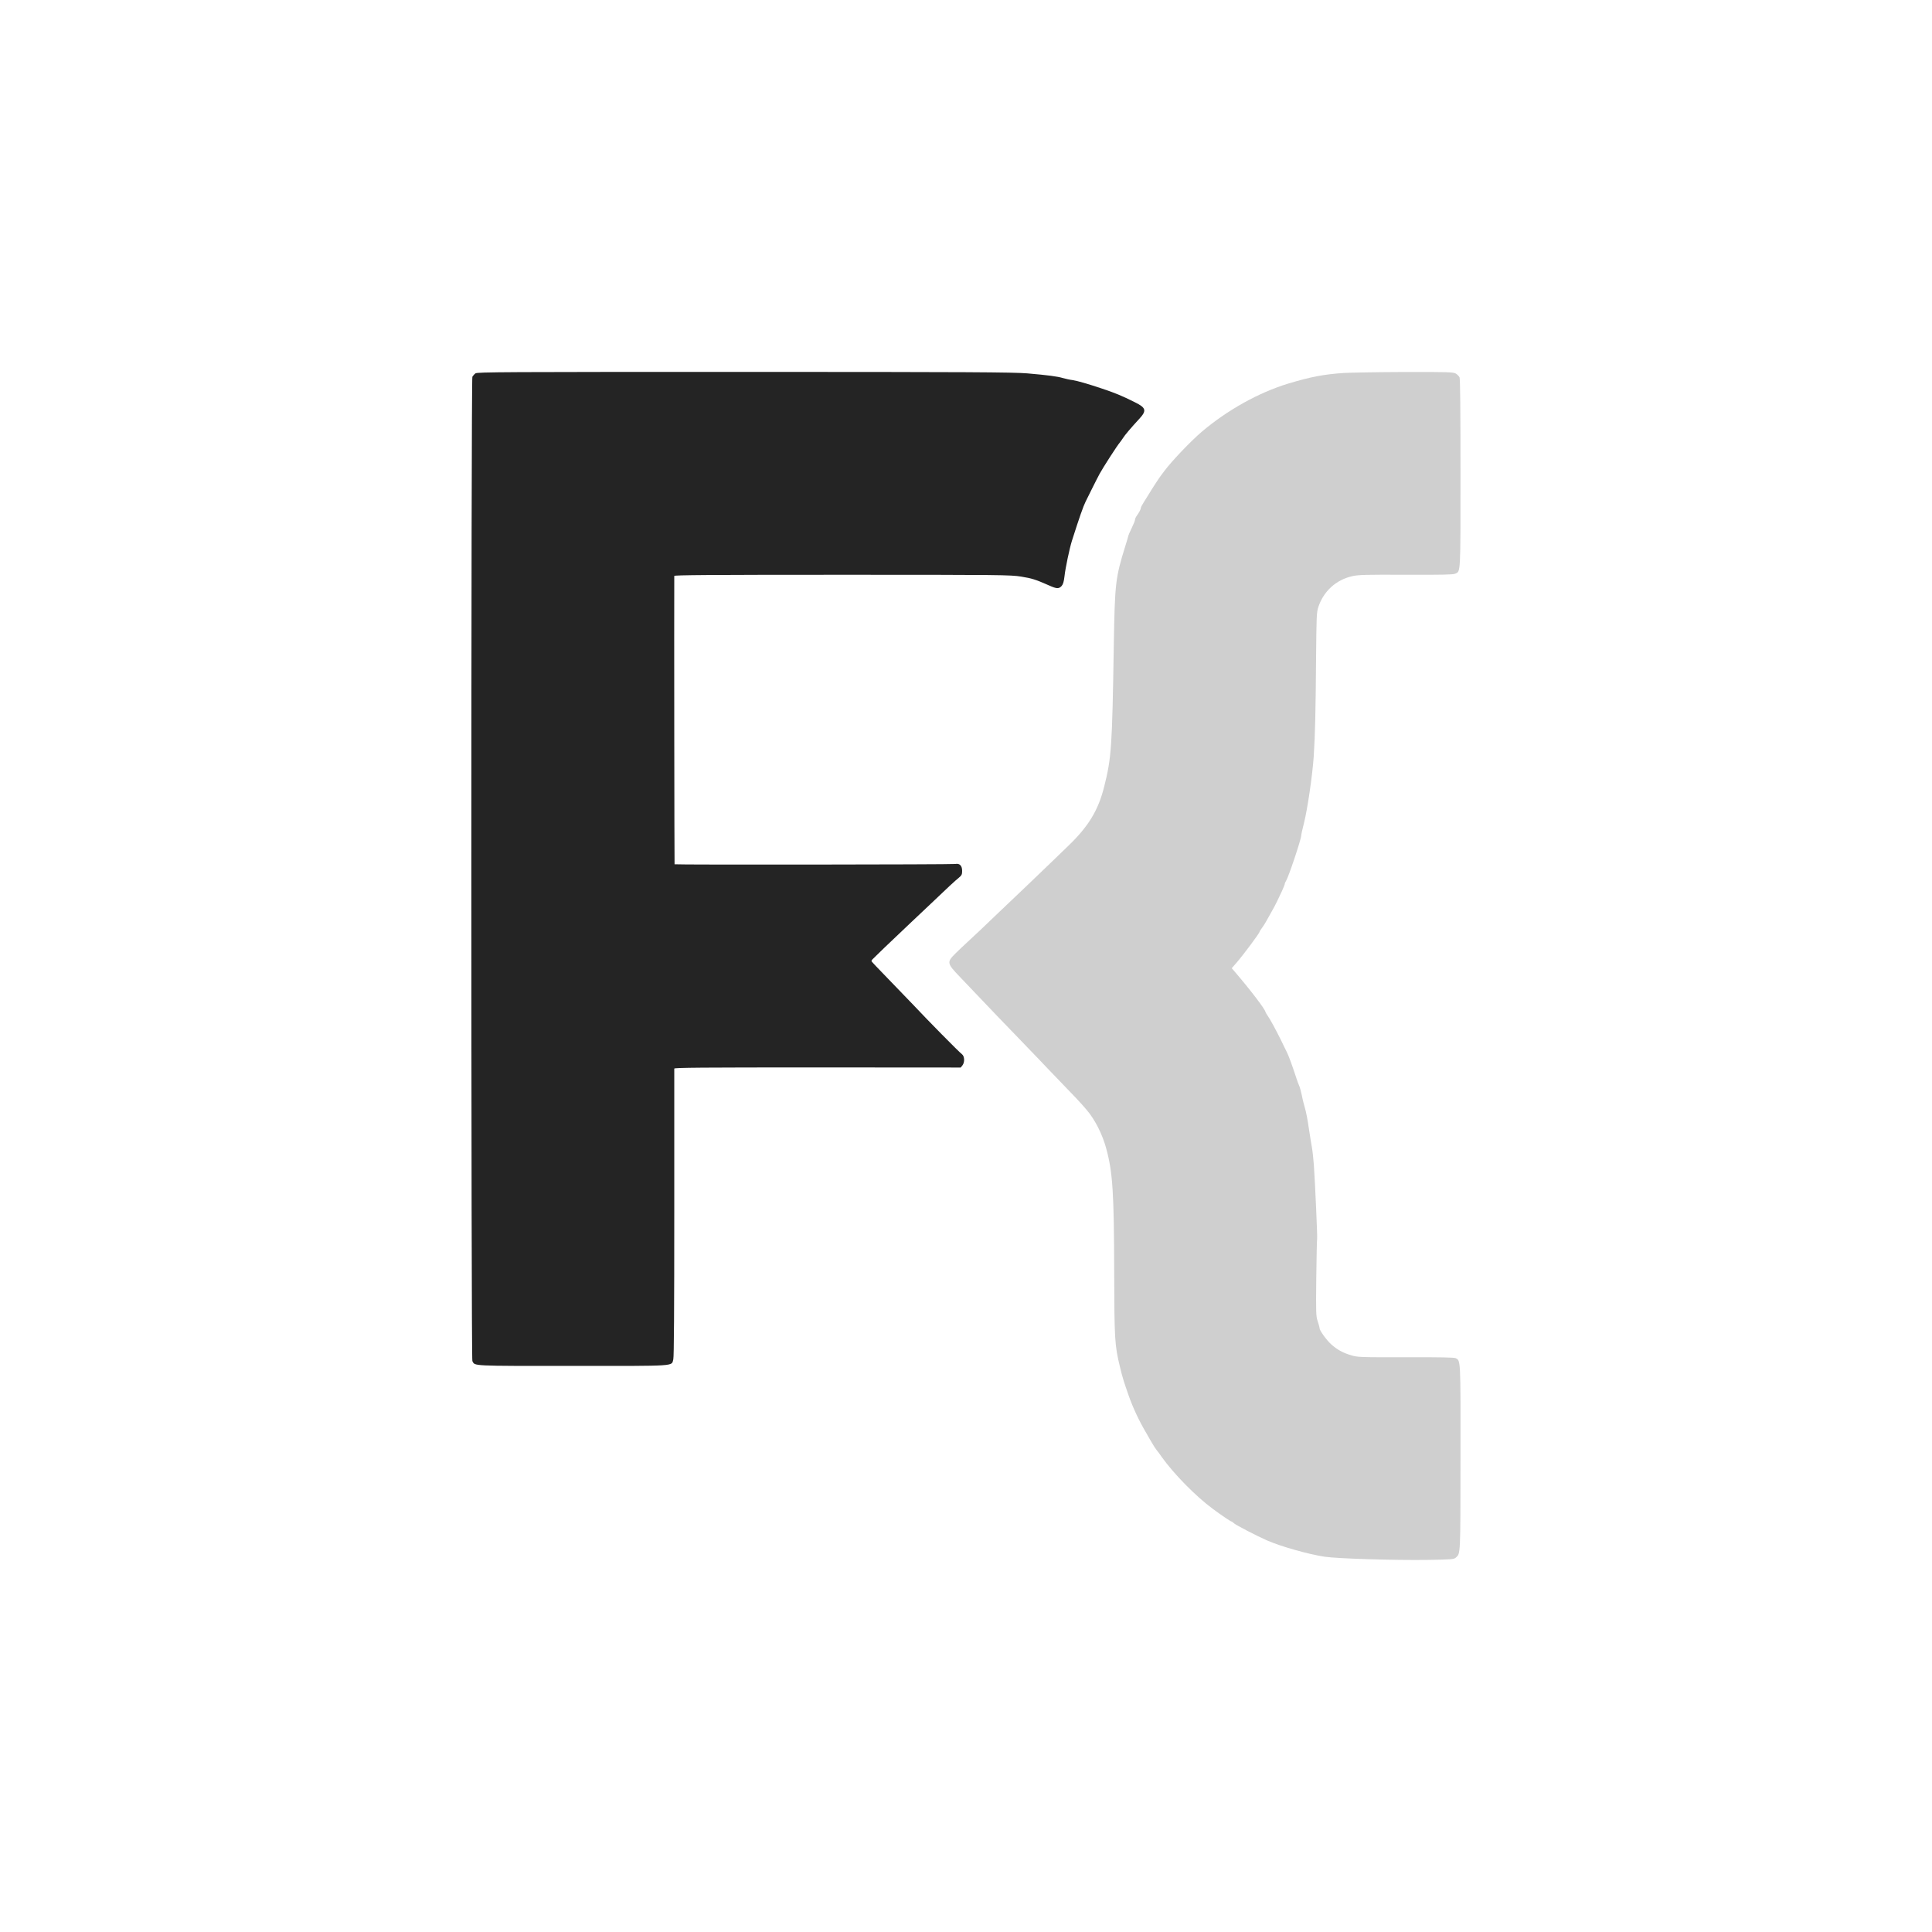
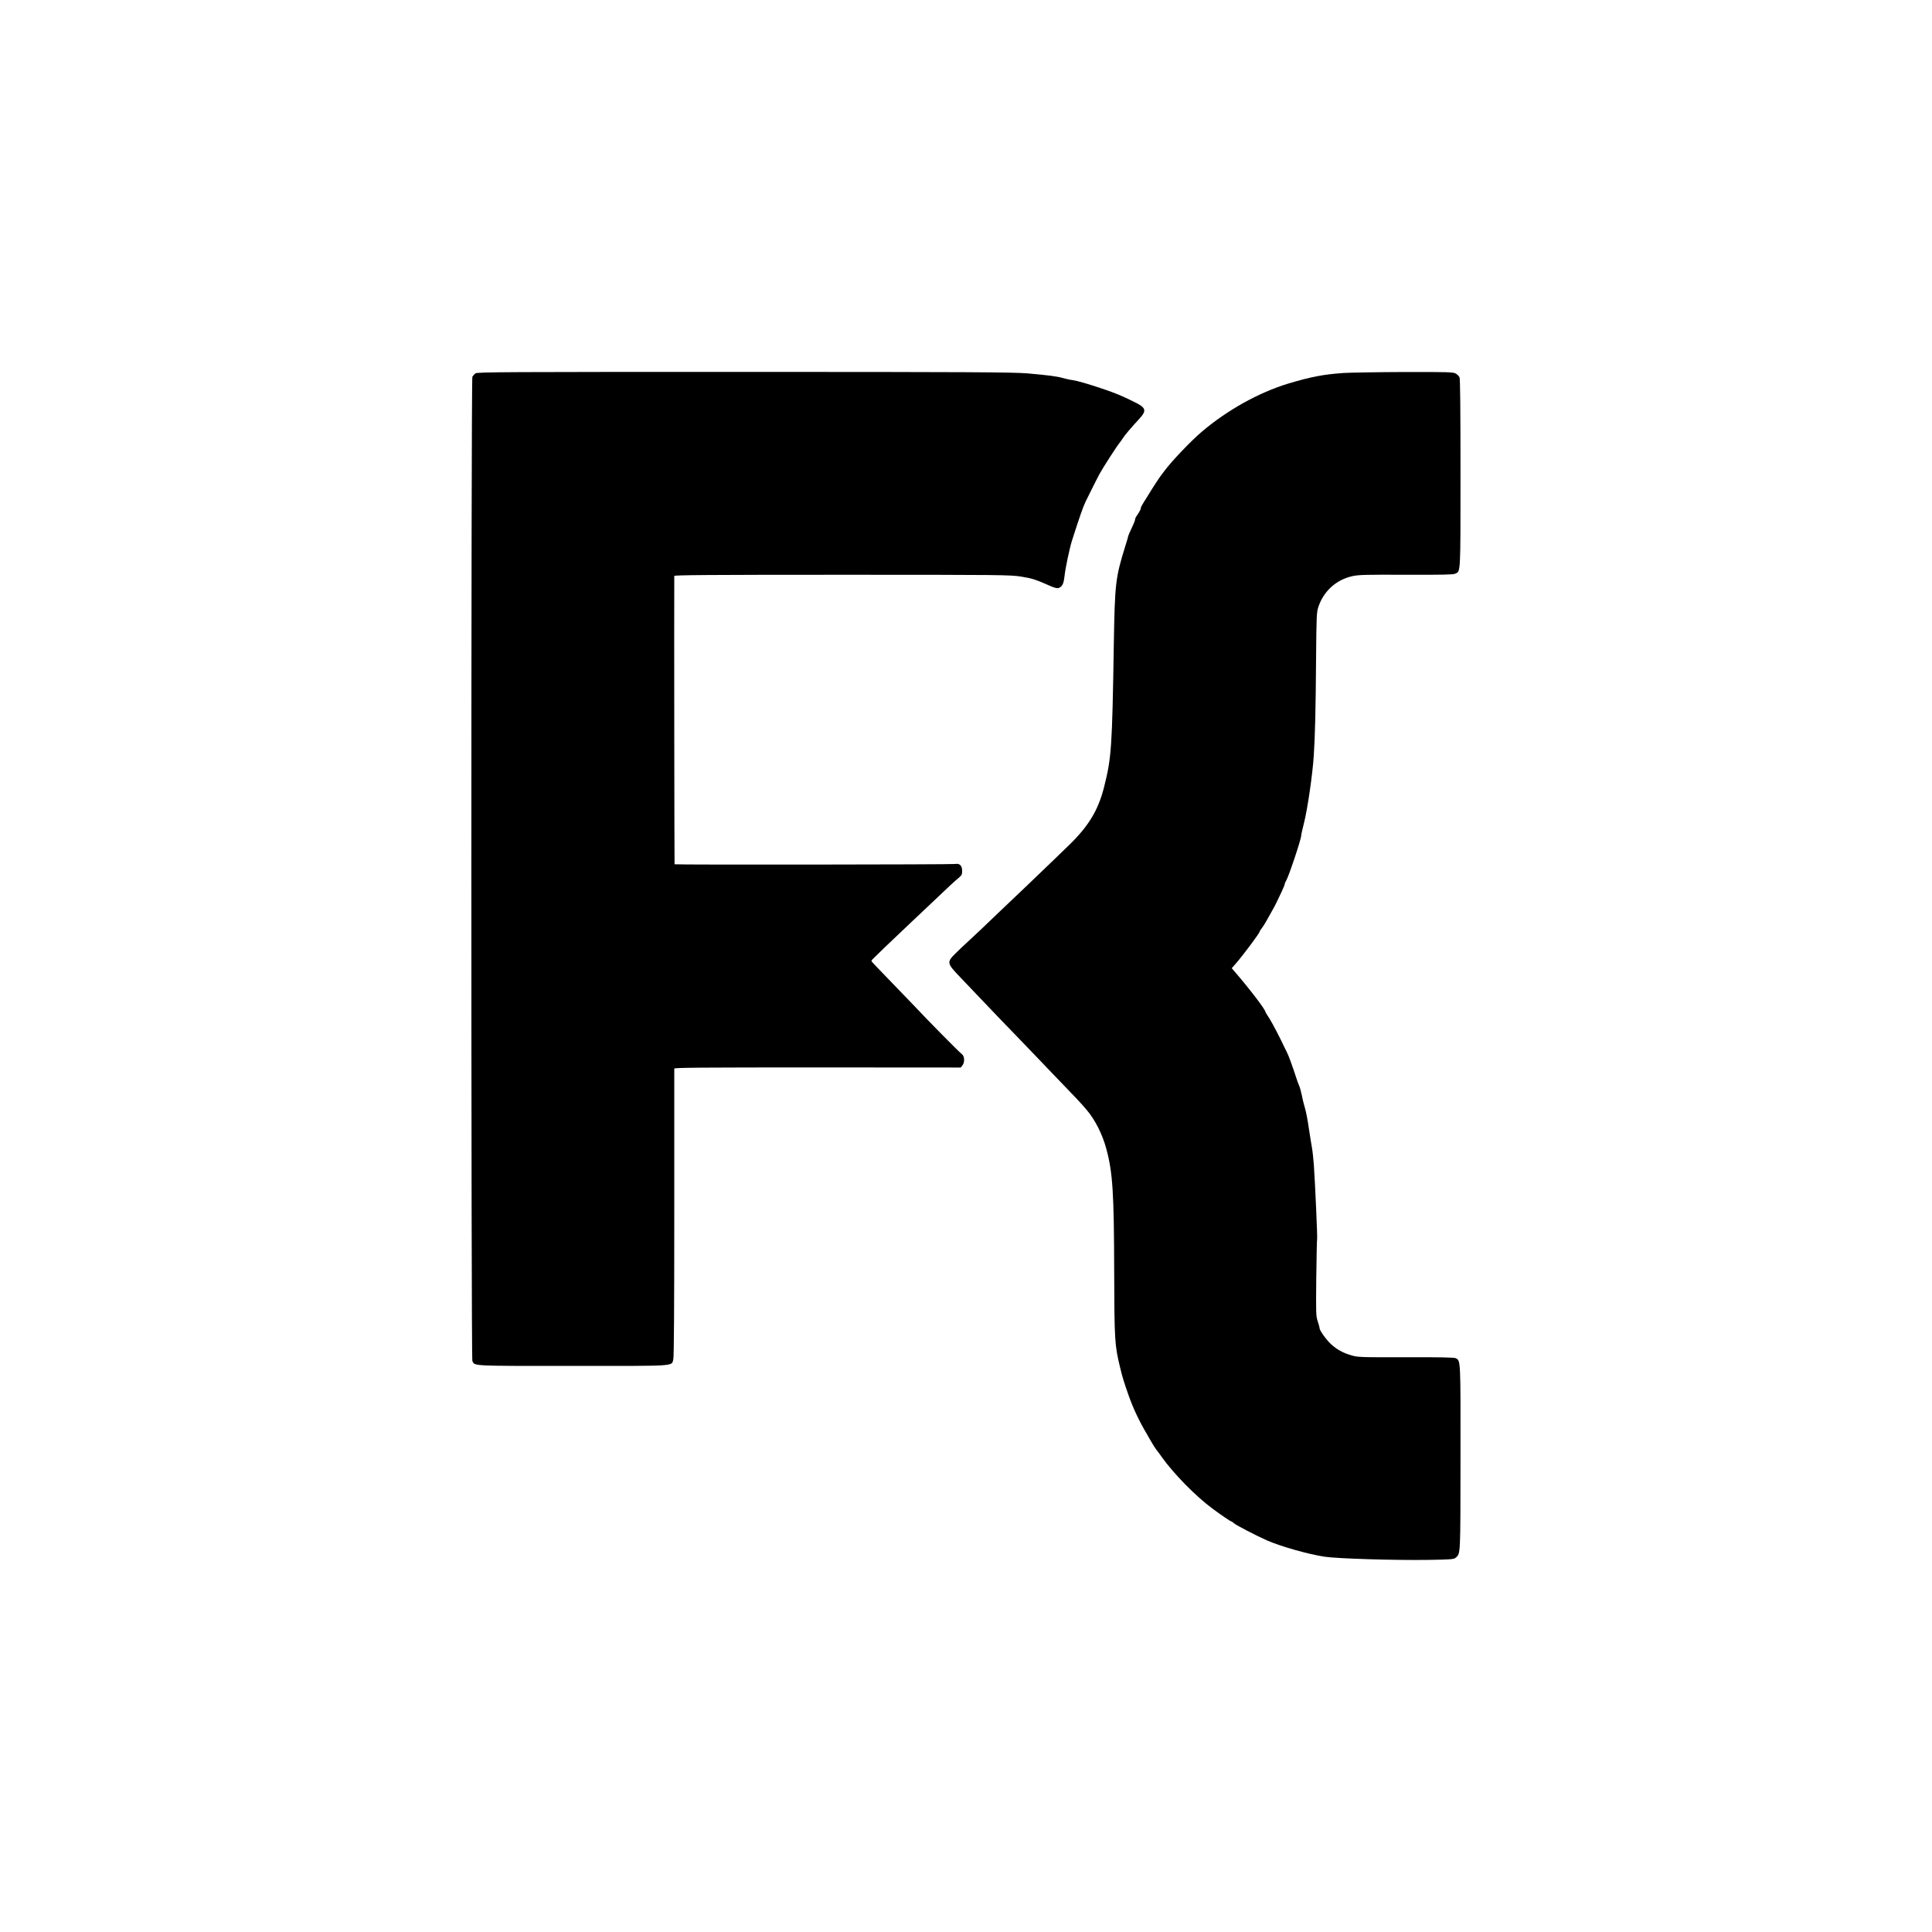
<svg xmlns="http://www.w3.org/2000/svg" version="1.0" width="2000pt" height="2000pt" viewBox="0 0 2000 2000" preserveAspectRatio="xMidYMid meet">
  <g transform="translate(0,2000) scale(0.1,-0.1)" stroke="none">
-     <path fill="#242424" d="M4922 16135 c-12 -9 -26 -25 -32 -35 -14 -26 -14 -10164 0 -10190 28 -52 -23 -50 1040 -50 1095 0 1019 -5 1040 68 7 25 10 523 10 1517 0 814 0 1486 0 1493 0 10 293 12 1483 12 l1482 -1 18 22 c25 32 23 95 -5 116 -31 23 -363 360 -506 513 -65 68 -187 195 -272 282 -85 87 -156 162 -158 167 -2 5 4 15 12 22 7 8 63 61 122 119 60 58 178 170 263 250 84 80 181 171 215 203 168 161 259 245 291 270 30 25 35 35 35 71 0 55 -26 81 -71 72 -33 -6 -2899 -9 -2906 -3 -2 3 -5 2600 -3 2985 0 9 354 12 1738 12 1650 0 1743 -1 1853 -19 112 -18 150 -30 290 -92 79 -35 99 -36 128 -6 16 18 24 44 31 104 9 84 52 286 76 363 78 245 118 359 142 407 11 21 41 81 66 133 26 52 61 122 79 155 34 63 186 299 210 325 7 8 21 29 32 45 18 30 88 112 165 195 83 89 76 118 -42 176 -133 67 -212 99 -348 144 -144 48 -249 78 -295 85 -27 3 -72 13 -100 21 -62 18 -153 30 -372 49 -146 12 -597 15 -2930 15 -2484 0 -2760 -1 -2781 -15z" />
-     <path fill="#cfcfcf" d="M13910 16139 c-207 -14 -342 -40 -575 -110 -307 -94 -630 -274 -895 -499 -114 -97 -312 -305 -386 -405 -16 -22 -31 -42 -34 -45 -8 -8 -95 -140 -126 -193 -16 -26 -41 -67 -56 -90 -15 -23 -28 -48 -28 -55 0 -14 -17 -45 -42 -81 -10 -13 -18 -31 -18 -40 0 -9 -16 -49 -35 -88 -19 -40 -35 -76 -35 -80 0 -4 -13 -51 -30 -103 -103 -332 -109 -382 -120 -1025 -17 -1063 -24 -1169 -100 -1470 -61 -244 -163 -411 -372 -612 -56 -54 -123 -118 -148 -143 -73 -71 -474 -455 -585 -559 -55 -52 -136 -129 -180 -172 -44 -42 -104 -98 -134 -125 -30 -27 -83 -77 -118 -112 -94 -93 -92 -103 44 -245 367 -386 474 -497 609 -636 82 -86 184 -191 225 -234 40 -43 110 -115 153 -160 215 -222 258 -268 323 -344 89 -104 165 -254 206 -407 66 -246 79 -452 81 -1266 2 -711 5 -766 61 -995 25 -105 38 -146 90 -295 46 -129 109 -264 186 -393 18 -33 45 -78 58 -100 13 -23 33 -54 45 -69 12 -14 35 -45 51 -69 126 -177 353 -408 529 -538 85 -63 185 -131 193 -131 4 0 16 -9 27 -19 21 -19 228 -127 341 -177 142 -62 425 -143 597 -169 128 -20 729 -38 1070 -33 247 4 269 6 289 24 49 43 47 20 48 1032 1 1024 2 1005 -49 1032 -16 8 -158 11 -519 10 -479 -1 -499 0 -566 21 -85 25 -145 59 -205 113 -50 46 -120 143 -120 167 0 9 -9 41 -19 71 -18 52 -19 81 -15 450 3 216 6 398 9 405 4 12 -21 578 -34 763 -5 63 -13 142 -19 175 -6 33 -21 125 -33 205 -11 80 -29 172 -39 205 -10 33 -26 95 -34 139 -9 43 -22 88 -28 99 -6 11 -21 53 -33 91 -40 122 -75 218 -94 255 -10 20 -37 74 -59 121 -57 115 -115 222 -141 258 -11 17 -21 33 -21 36 0 24 -158 231 -317 416 l-32 37 47 54 c74 85 242 311 242 325 0 4 11 21 24 38 13 17 33 49 45 71 12 22 38 67 56 100 19 33 43 78 53 100 11 22 33 70 51 107 17 37 31 72 31 78 0 6 6 21 14 33 26 41 156 430 156 467 0 10 13 69 29 131 36 142 88 496 101 694 14 216 20 486 24 1015 4 427 5 470 23 525 54 165 185 284 354 321 63 14 143 16 554 14 371 -1 487 1 509 11 57 26 55 -18 55 1038 0 655 -3 979 -10 995 -6 12 -23 30 -39 39 -25 15 -78 17 -532 16 -276 -1 -559 -6 -628 -10z" />
+     <path d="M4922 16135 c-12 -9 -26 -25 -32 -35 -14 -26 -14 -10164 0 -10190 28 -52 -23 -50 1040 -50 1095 0 1019 -5 1040 68 7 25 10 523 10 1517 0 814 0 1486 0 1493 0 10 293 12 1483 12 l1482 -1 18 22 c25 32 23 95 -5 116 -31 23 -363 360 -506 513 -65 68 -187 195 -272 282 -85 87 -156 162 -158 167 -2 5 4 15 12 22 7 8 63 61 122 119 60 58 178 170 263 250 84 80 181 171 215 203 168 161 259 245 291 270 30 25 35 35 35 71 0 55 -26 81 -71 72 -33 -6 -2899 -9 -2906 -3 -2 3 -5 2600 -3 2985 0 9 354 12 1738 12 1650 0 1743 -1 1853 -19 112 -18 150 -30 290 -92 79 -35 99 -36 128 -6 16 18 24 44 31 104 9 84 52 286 76 363 78 245 118 359 142 407 11 21 41 81 66 133 26 52 61 122 79 155 34 63 186 299 210 325 7 8 21 29 32 45 18 30 88 112 165 195 83 89 76 118 -42 176 -133 67 -212 99 -348 144 -144 48 -249 78 -295 85 -27 3 -72 13 -100 21 -62 18 -153 30 -372 49 -146 12 -597 15 -2930 15 -2484 0 -2760 -1 -2781 -15z" />
+     <path d="M13910 16139 c-207 -14 -342 -40 -575 -110 -307 -94 -630 -274 -895 -499 -114 -97 -312 -305 -386 -405 -16 -22 -31 -42 -34 -45 -8 -8 -95 -140 -126 -193 -16 -26 -41 -67 -56 -90 -15 -23 -28 -48 -28 -55 0 -14 -17 -45 -42 -81 -10 -13 -18 -31 -18 -40 0 -9 -16 -49 -35 -88 -19 -40 -35 -76 -35 -80 0 -4 -13 -51 -30 -103 -103 -332 -109 -382 -120 -1025 -17 -1063 -24 -1169 -100 -1470 -61 -244 -163 -411 -372 -612 -56 -54 -123 -118 -148 -143 -73 -71 -474 -455 -585 -559 -55 -52 -136 -129 -180 -172 -44 -42 -104 -98 -134 -125 -30 -27 -83 -77 -118 -112 -94 -93 -92 -103 44 -245 367 -386 474 -497 609 -636 82 -86 184 -191 225 -234 40 -43 110 -115 153 -160 215 -222 258 -268 323 -344 89 -104 165 -254 206 -407 66 -246 79 -452 81 -1266 2 -711 5 -766 61 -995 25 -105 38 -146 90 -295 46 -129 109 -264 186 -393 18 -33 45 -78 58 -100 13 -23 33 -54 45 -69 12 -14 35 -45 51 -69 126 -177 353 -408 529 -538 85 -63 185 -131 193 -131 4 0 16 -9 27 -19 21 -19 228 -127 341 -177 142 -62 425 -143 597 -169 128 -20 729 -38 1070 -33 247 4 269 6 289 24 49 43 47 20 48 1032 1 1024 2 1005 -49 1032 -16 8 -158 11 -519 10 -479 -1 -499 0 -566 21 -85 25 -145 59 -205 113 -50 46 -120 143 -120 167 0 9 -9 41 -19 71 -18 52 -19 81 -15 450 3 216 6 398 9 405 4 12 -21 578 -34 763 -5 63 -13 142 -19 175 -6 33 -21 125 -33 205 -11 80 -29 172 -39 205 -10 33 -26 95 -34 139 -9 43 -22 88 -28 99 -6 11 -21 53 -33 91 -40 122 -75 218 -94 255 -10 20 -37 74 -59 121 -57 115 -115 222 -141 258 -11 17 -21 33 -21 36 0 24 -158 231 -317 416 l-32 37 47 54 c74 85 242 311 242 325 0 4 11 21 24 38 13 17 33 49 45 71 12 22 38 67 56 100 19 33 43 78 53 100 11 22 33 70 51 107 17 37 31 72 31 78 0 6 6 21 14 33 26 41 156 430 156 467 0 10 13 69 29 131 36 142 88 496 101 694 14 216 20 486 24 1015 4 427 5 470 23 525 54 165 185 284 354 321 63 14 143 16 554 14 371 -1 487 1 509 11 57 26 55 -18 55 1038 0 655 -3 979 -10 995 -6 12 -23 30 -39 39 -25 15 -78 17 -532 16 -276 -1 -559 -6 -628 -10z" />
  </g>
</svg>
